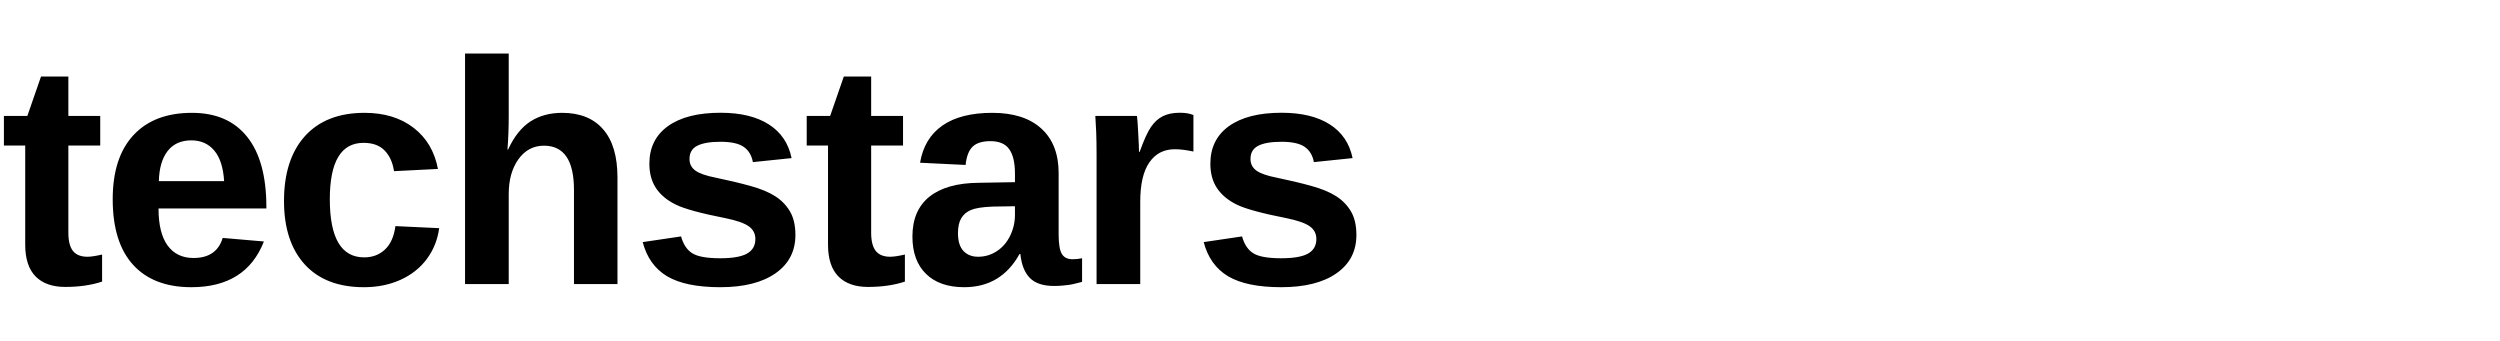
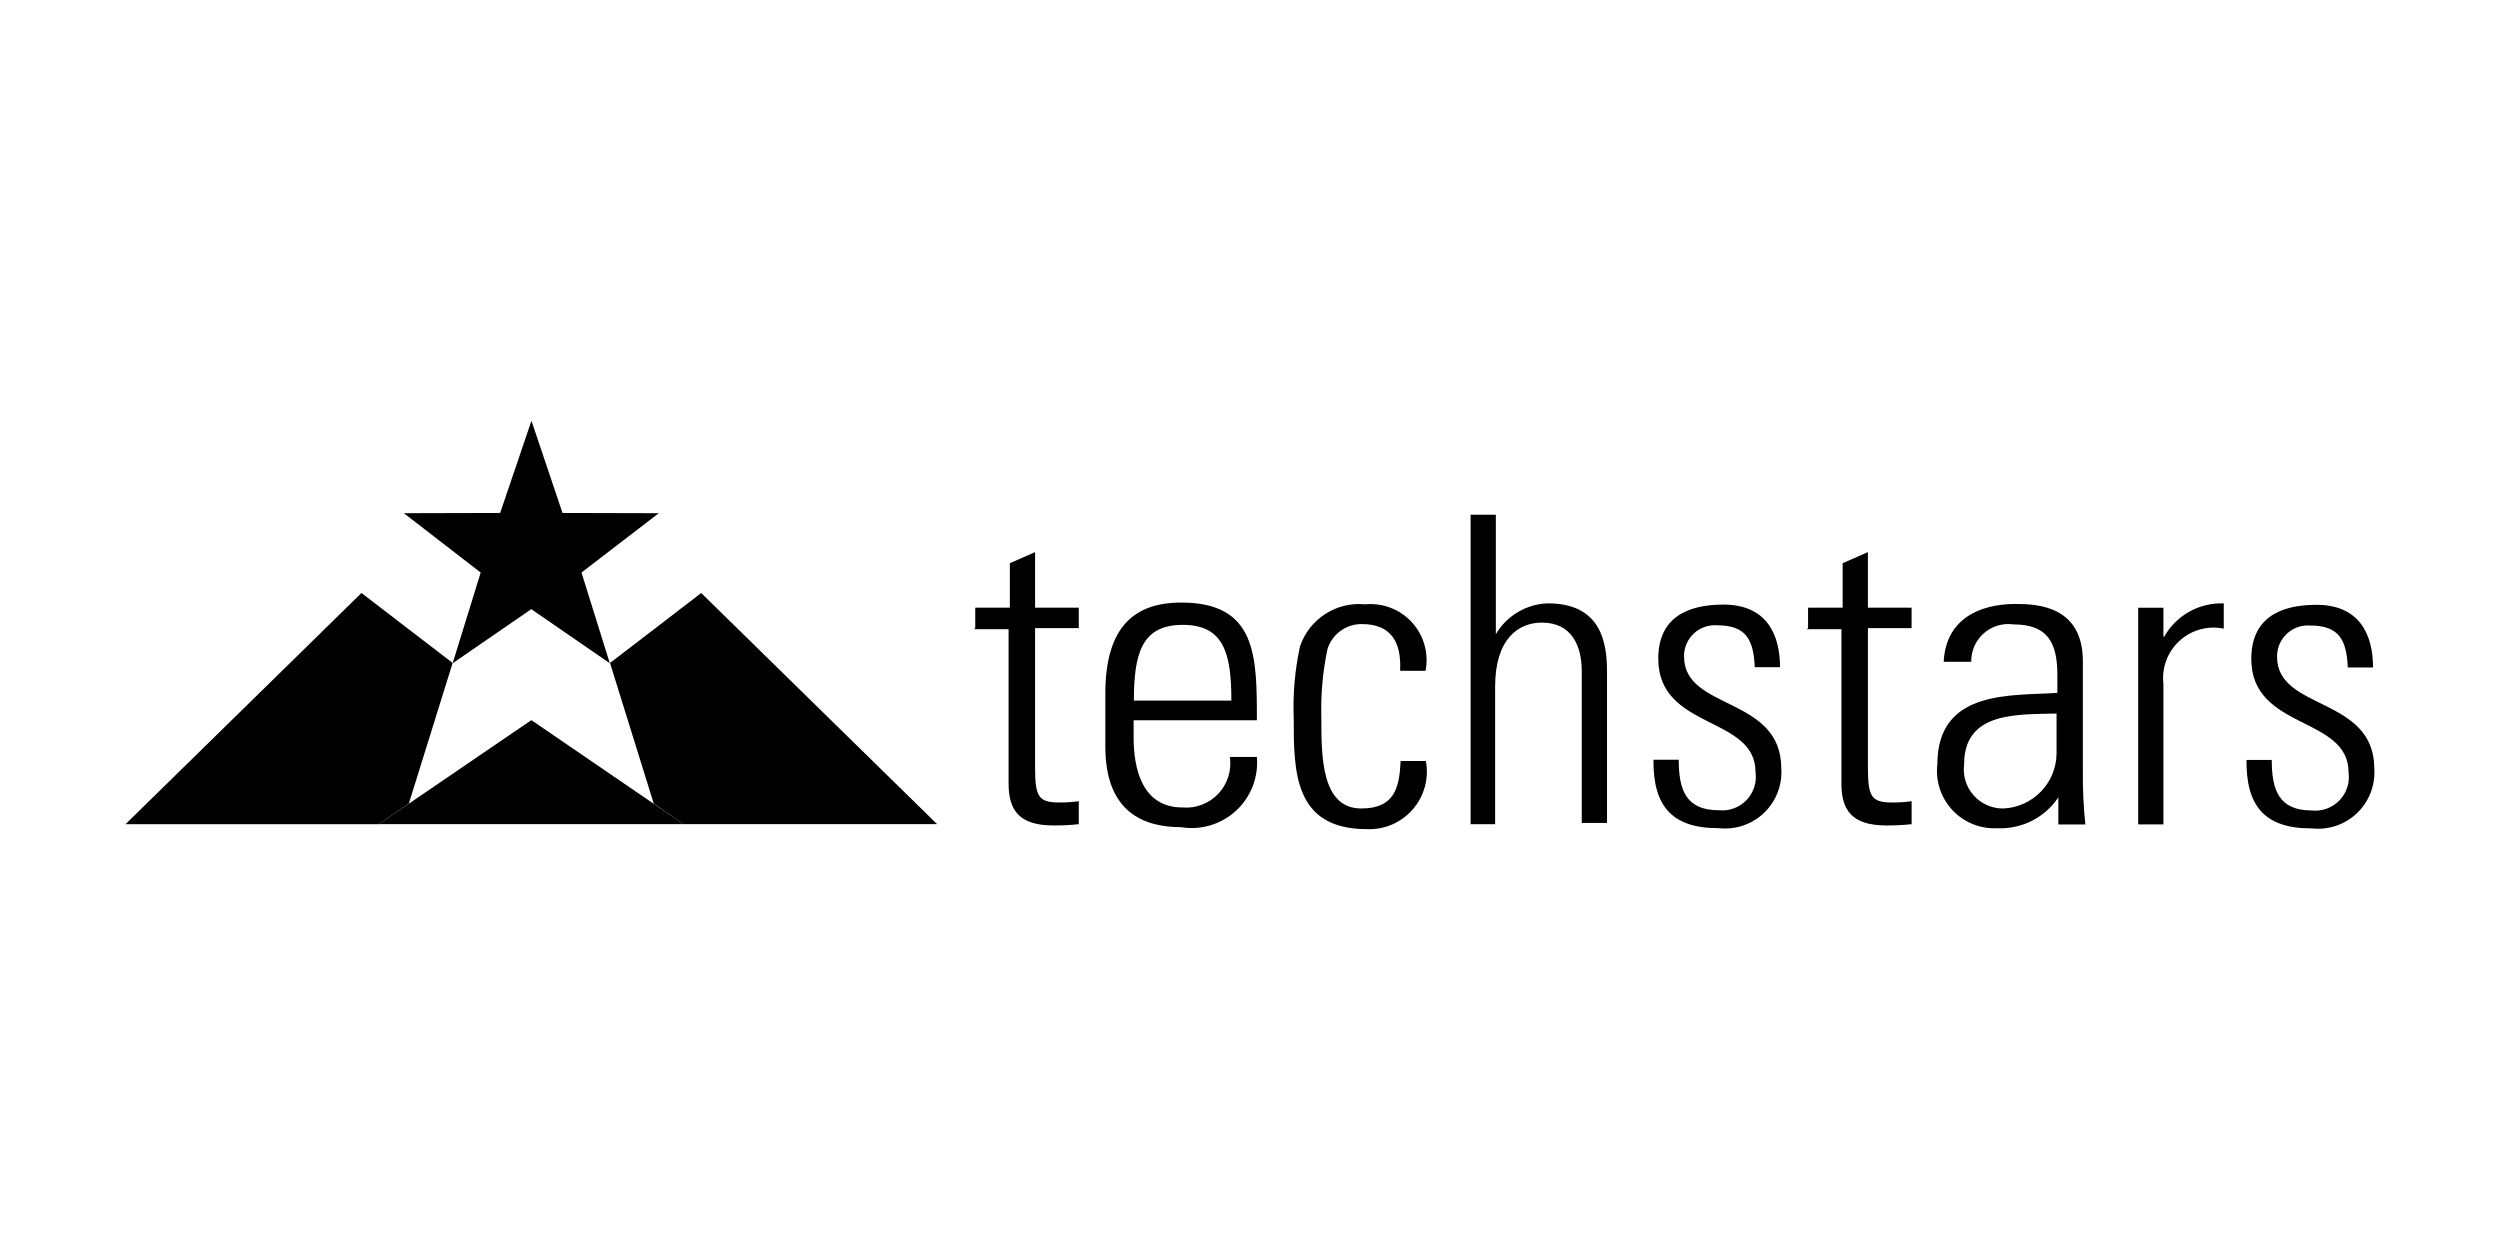
- <svg xmlns="http://www.w3.org/2000/svg" viewBox="0 0 440 60">
-   <text x="0" y="50" font-family="Arial,Helvetica,sans-serif" font-weight="700" font-size="56" letter-spacing="-1" fill="#000000">techstars</text>
+ <svg xmlns="http://www.w3.org/2000/svg" viewBox="0 0 120 60" fill="#000000">
+   <path d="M19.63 38.552l2.097-6.73-4.377-3.358L6.026 39.56h12.16l1.43-.982zm14.028-10.087l-4.377 3.358 2.1 6.753 1.42.982H44.98z" />
+   <path d="M31.62 24.634L27 24.622l-1.49-4.425-1.503 4.425-4.62.012 3.686 2.85-1.346 4.353L25.5 29.24l3.77 2.595-1.358-4.353zm-6.1 9.942l-.012-.012-7.323 4.995h14.622z" />
+   <path d="M46.812 30.15v-.982h1.66v-2.134l1.212-.533v2.667h2.097v.982h-2.097v6.668c0 1.382.145 1.7 1.128 1.7.324.005.65-.015.97-.06v1.103a10.84 10.84 0 0 1-1.212.061c-1.66 0-2.158-.74-2.158-2.013V30.2h-1.66zm7.602 4.462v.8c0 1.443.388 3.346 2.34 3.346a2.12 2.12 0 0 0 2.279-2.425h1.297a3.14 3.14 0 0 1-3.637 3.371c-1.794 0-3.637-.715-3.637-3.868V33.3c0-3.007 1.212-4.377 3.637-4.377 3.637 0 3.637 2.57 3.637 5.65h-5.917zm4.692-.982c0-2.304-.376-3.637-2.34-3.637s-2.34 1.382-2.34 3.637h4.692zm8.1-1.48c.06-1.297-.412-2.194-1.83-2.194a1.71 1.71 0 0 0-1.661 1.212 14.15 14.15 0 0 0-.291 3.274c0 1.867 0 4.365 1.916 4.365 1.625 0 1.83-1.03 1.89-2.28h1.212c.156.83-.075 1.685-.628 2.322s-1.366.988-2.2.95c-3.516 0-3.516-2.776-3.516-5.347a13.75 13.75 0 0 1 .303-3.431c.45-1.316 1.745-2.15 3.128-2.013a2.69 2.69 0 0 1 2.898 3.189h-1.212zm3.383 7.42V24.706H71.8v5.735c.526-.892 1.474-1.45 2.5-1.48 2.57 0 2.837 1.916 2.837 3.274V39.5h-1.212v-7.275c0-1.212-.473-2.34-1.916-2.34-1.115 0-2.243.764-2.243 3.08v6.596h-1.212zm11.882.182c-2.243 0-3.128-1.09-3.104-3.286h1.212c0 1.42.327 2.425 1.916 2.425.495.054.987-.124 1.333-.482s.507-.856.437-1.35c0-2.716-4.668-2.013-4.668-5.444 0-1.916 1.322-2.595 3.128-2.595 2.06 0 2.716 1.42 2.716 3.007h-1.212c-.06-1.322-.412-2.013-1.807-2.013a1.48 1.48 0 0 0-1.588 1.503c0 2.595 4.668 1.89 4.668 5.37.053.805-.256 1.59-.842 2.144s-1.39.816-2.19.717zm4.316-9.602v-.982h1.66v-2.134l1.212-.533v2.667h2.097v.982H89.66v6.668c0 1.382.145 1.7 1.128 1.7.324.005.65-.015.97-.06v1.103a10.91 10.91 0 0 1-1.212.061c-1.66 0-2.158-.74-2.158-2.013V30.2h-1.66zM98.8 38.274c-.653.978-1.772 1.54-2.946 1.48a2.75 2.75 0 0 1-2.861-3.067c0-3.637 3.637-3.274 5.76-3.43v-.86c0-1.528-.45-2.425-2.097-2.425a1.78 1.78 0 0 0-2.037 1.794h-1.322c.097-2 1.65-2.776 3.455-2.776 1.043 0 3.225.097 3.225 2.752v5.226c-.01.87.03 1.74.12 2.607H98.8v-1.273zm-.085-4.025c-1.77.06-4.437-.145-4.437 2.425a1.88 1.88 0 0 0 1.867 2.134 2.67 2.67 0 0 0 2.57-2.631v-1.89zm5.165-3.686a3.15 3.15 0 0 1 2.861-1.6v1.212c-.762-.157-1.554.06-2.127.587s-.86 1.295-.77 2.068v6.74h-1.212v-10.4h1.212v1.394zm7.056 9.2c-2.243 0-3.128-1.09-3.104-3.286h1.212c0 1.42.327 2.425 1.916 2.425.495.054.987-.124 1.333-.482s.507-.856.437-1.35c0-2.716-4.668-2.013-4.668-5.444 0-1.916 1.322-2.595 3.128-2.595 2.06 0 2.716 1.42 2.716 3.007h-1.212c-.06-1.322-.412-2.013-1.807-2.013a1.48 1.48 0 0 0-1.588 1.503c0 2.595 4.668 1.89 4.668 5.37.053.805-.256 1.59-.842 2.144s-1.39.816-2.19.717z" />
</svg>
